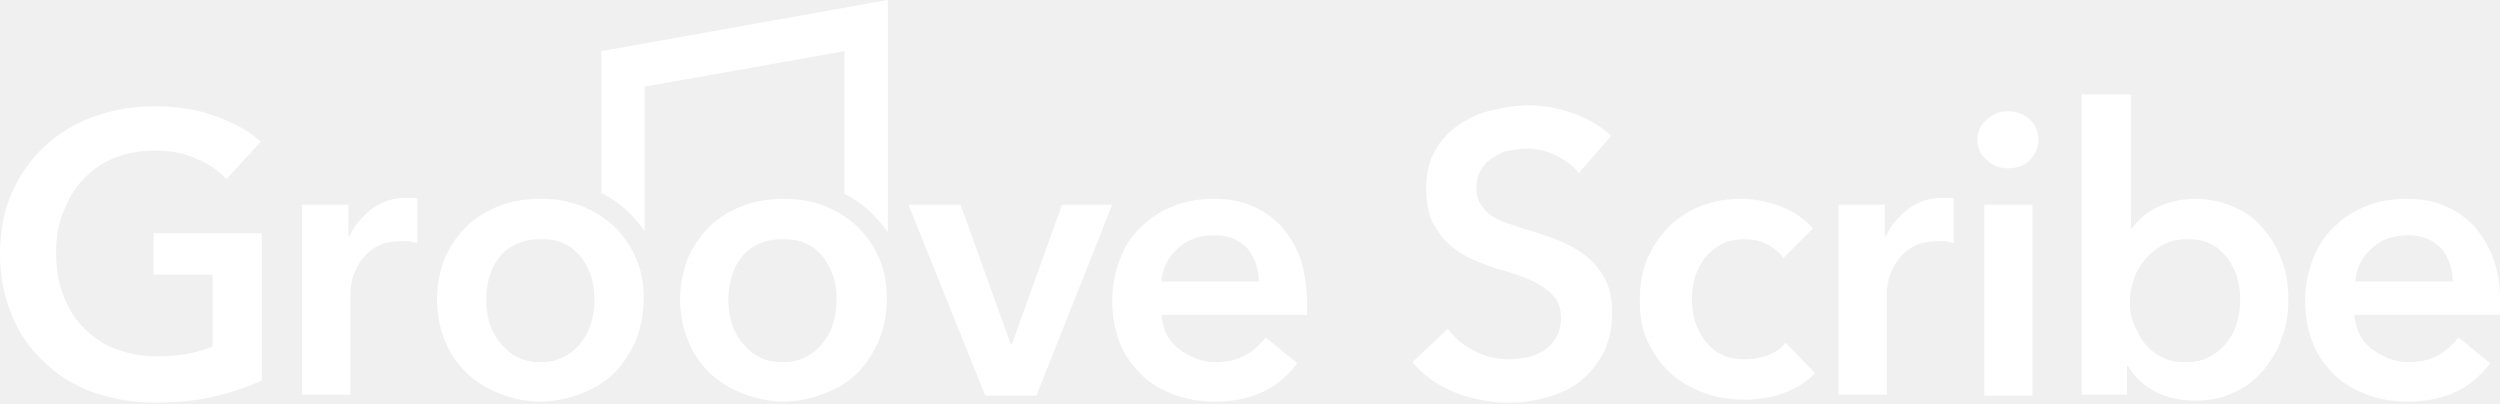
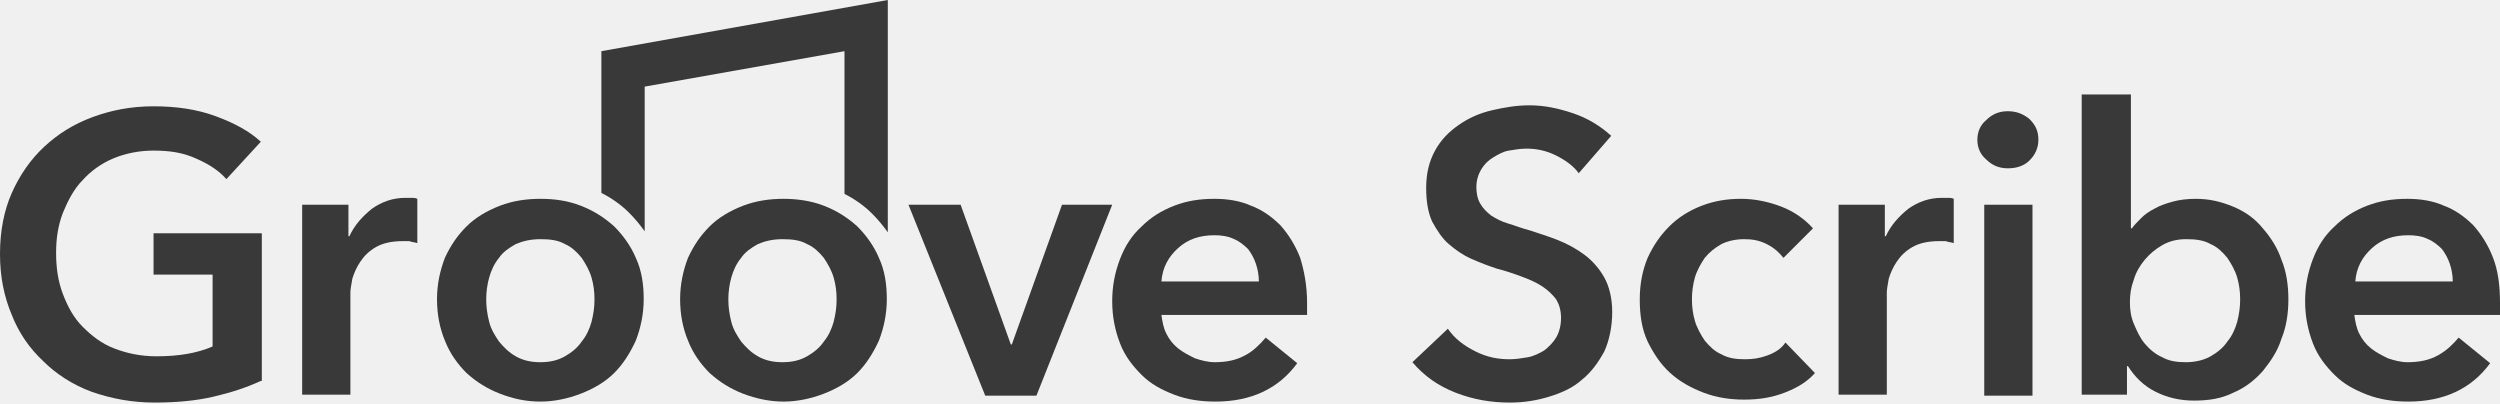
<svg xmlns="http://www.w3.org/2000/svg" version="1.1" x="0px" y="0px" viewBox="0 0 254 41" enable-background="new 0 0 254 41" xml:space="preserve">
+   <style type="text/css">
+ 	.GSlogoText {fill: #393939;}	
+ </style>
  <g id="Layer_1">
</g>
  <g id="Layer_2">
    <g>
-       <path fill="#FFFFFF" d="M26.5,38.7c-1.5,0.7-3.1,1.2-4.8,1.6c-1.7,0.4-3.7,0.6-6,0.6c-2.3,0-4.4-0.4-6.4-1.1    c-1.9-0.7-3.6-1.8-4.9-3.1C3,35.4,1.9,33.8,1.2,32C0.4,30.1,0,28.1,0,25.8c0-2.3,0.4-4.4,1.2-6.2c0.8-1.8,1.9-3.4,3.3-4.7    c1.4-1.3,3-2.3,4.9-3c1.9-0.7,3.9-1.1,6.2-1.1c2.3,0,4.4,0.3,6.3,1c1.9,0.7,3.4,1.5,4.6,2.6l-3.5,3.8c-0.7-0.8-1.7-1.5-3.1-2.1    c-1.3-0.6-2.7-0.8-4.3-0.8c-1.5,0-2.9,0.3-4.1,0.8c-1.2,0.5-2.3,1.3-3.1,2.2c-0.9,0.9-1.5,2.1-2,3.3c-0.5,1.3-0.7,2.6-0.7,4.1    c0,1.5,0.2,2.9,0.7,4.2c0.5,1.3,1.1,2.4,2,3.3c0.9,0.9,1.9,1.7,3.2,2.2c1.3,0.5,2.7,0.8,4.3,0.8c2.2,0,4.1-0.3,5.7-1v-7.3h-6v-4.2    h11V38.7z" />
-       <path fill="#FFFFFF" d="M30.7,20.8h4.7V24h0.1c0.5-1.1,1.3-2,2.3-2.8c1-0.7,2.1-1.1,3.4-1.1c0.2,0,0.4,0,0.6,0    c0.2,0,0.4,0,0.6,0.1v4.5c-0.3-0.1-0.6-0.1-0.8-0.2c-0.2,0-0.5,0-0.7,0c-1.1,0-2,0.2-2.7,0.6c-0.7,0.4-1.2,0.9-1.6,1.5    c-0.4,0.6-0.6,1.1-0.8,1.7c-0.1,0.6-0.2,1.1-0.2,1.4v10.4h-4.9V20.8z" />
-       <path fill="#FFFFFF" d="M85.8,19.7c1,0.5,2,1.2,2.8,2c0.6,0.6,1.1,1.2,1.6,1.9V4.4V3.6V0L61.1,5.2v3.6v0.9v9.9c1,0.5,2,1.2,2.8,2    c0.6,0.6,1.1,1.2,1.6,1.9V8.8l20.3-3.6V19.7z" />
-       <path fill="#FFFFFF" d="M44.4,30.4c0-1.5,0.3-2.9,0.8-4.2c0.6-1.3,1.3-2.3,2.2-3.2c0.9-0.9,2.1-1.6,3.4-2.1    c1.3-0.5,2.7-0.7,4.1-0.7c1.5,0,2.8,0.2,4.1,0.7c1.3,0.5,2.4,1.2,3.4,2.1c0.9,0.9,1.7,2,2.2,3.2c0.6,1.3,0.8,2.7,0.8,4.2    c0,1.5-0.3,2.9-0.8,4.2c-0.6,1.3-1.3,2.4-2.2,3.3c-0.9,0.9-2.1,1.6-3.4,2.1c-1.3,0.5-2.7,0.8-4.1,0.8c-1.5,0-2.8-0.3-4.1-0.8    c-1.3-0.5-2.4-1.2-3.4-2.1c-0.9-0.9-1.7-2-2.2-3.3C44.7,33.4,44.4,32,44.4,30.4z M49.4,30.4c0,0.8,0.1,1.5,0.3,2.3    c0.2,0.8,0.6,1.4,1,2c0.5,0.6,1,1.1,1.7,1.5c0.7,0.4,1.5,0.6,2.5,0.6c1,0,1.8-0.2,2.5-0.6c0.7-0.4,1.3-0.9,1.7-1.5    c0.5-0.6,0.8-1.3,1-2c0.2-0.8,0.3-1.5,0.3-2.3c0-0.8-0.1-1.5-0.3-2.2c-0.2-0.7-0.6-1.4-1-2c-0.5-0.6-1-1.1-1.7-1.4    c-0.7-0.4-1.5-0.5-2.5-0.5c-1,0-1.8,0.2-2.5,0.5c-0.7,0.4-1.3,0.8-1.7,1.4c-0.5,0.6-0.8,1.3-1,2C49.5,28.9,49.4,29.7,49.4,30.4z" />
-       <path fill="#FFFFFF" d="M69.1,30.4c0-1.5,0.3-2.9,0.8-4.2c0.6-1.3,1.3-2.3,2.2-3.2s2.1-1.6,3.4-2.1c1.3-0.5,2.7-0.7,4.1-0.7    s2.8,0.2,4.1,0.7c1.3,0.5,2.4,1.2,3.4,2.1c0.9,0.9,1.7,2,2.2,3.2c0.6,1.3,0.8,2.7,0.8,4.2c0,1.5-0.3,2.9-0.8,4.2    c-0.6,1.3-1.3,2.4-2.2,3.3c-0.9,0.9-2.1,1.6-3.4,2.1c-1.3,0.5-2.7,0.8-4.1,0.8s-2.8-0.3-4.1-0.8c-1.3-0.5-2.4-1.2-3.4-2.1    c-0.9-0.9-1.7-2-2.2-3.3C69.4,33.4,69.1,32,69.1,30.4z M74,30.4c0,0.8,0.1,1.5,0.3,2.3c0.2,0.8,0.6,1.4,1,2c0.5,0.6,1,1.1,1.7,1.5    c0.7,0.4,1.5,0.6,2.5,0.6s1.8-0.2,2.5-0.6c0.7-0.4,1.3-0.9,1.7-1.5c0.5-0.6,0.8-1.3,1-2c0.2-0.8,0.3-1.5,0.3-2.3    c0-0.8-0.1-1.5-0.3-2.2c-0.2-0.7-0.6-1.4-1-2c-0.5-0.6-1-1.1-1.7-1.4c-0.7-0.4-1.5-0.5-2.5-0.5s-1.8,0.2-2.5,0.5    c-0.7,0.4-1.3,0.8-1.7,1.4c-0.5,0.6-0.8,1.3-1,2C74.1,28.9,74,29.7,74,30.4z" />
-       <path fill="#FFFFFF" d="M92.3,20.8h5.3l5.1,14.2h0.1l5.1-14.2h5.1l-7.7,19.4h-5.2L92.3,20.8z" />
-       <path fill="#FFFFFF" d="M132.8,30.8c0,0.2,0,0.4,0,0.6c0,0.2,0,0.4,0,0.6H118c0.1,0.7,0.2,1.3,0.5,1.9c0.3,0.6,0.7,1.1,1.2,1.5    c0.5,0.4,1.1,0.7,1.7,1c0.6,0.2,1.3,0.4,2,0.4c1.2,0,2.2-0.2,3.1-0.7c0.8-0.4,1.5-1.1,2.1-1.8l3.2,2.6c-1.9,2.6-4.7,3.9-8.3,3.9    c-1.5,0-2.9-0.2-4.2-0.7c-1.3-0.5-2.4-1.1-3.3-2c-0.9-0.9-1.7-1.9-2.2-3.2c-0.5-1.3-0.8-2.7-0.8-4.3c0-1.6,0.3-3,0.8-4.3    c0.5-1.3,1.2-2.4,2.2-3.3c0.9-0.9,2-1.6,3.3-2.1c1.3-0.5,2.6-0.7,4.1-0.7c1.3,0,2.6,0.2,3.7,0.7c1.1,0.4,2.1,1.1,3,2    c0.8,0.9,1.5,2,2,3.3C132.5,27.5,132.8,29,132.8,30.8z M127.9,28.6c0-0.6-0.1-1.2-0.3-1.8s-0.5-1.1-0.8-1.5    c-0.4-0.4-0.9-0.8-1.4-1c-0.6-0.3-1.3-0.4-2-0.4c-1.5,0-2.7,0.4-3.7,1.3c-1,0.9-1.6,2-1.7,3.4H127.9z" />
-       <path fill="#FFFFFF" d="M160.4,17.6c-0.5-0.7-1.3-1.3-2.3-1.8c-1-0.5-2-0.7-3-0.7c-0.6,0-1.2,0.1-1.8,0.2    c-0.6,0.1-1.1,0.4-1.6,0.7c-0.5,0.3-0.9,0.7-1.2,1.2c-0.3,0.5-0.5,1.1-0.5,1.8c0,0.6,0.1,1.2,0.4,1.7c0.3,0.5,0.6,0.8,1.1,1.2    c0.5,0.3,1,0.6,1.7,0.8c0.7,0.2,1.4,0.5,2.2,0.7c0.9,0.3,1.9,0.6,2.9,1c1,0.4,1.9,0.9,2.7,1.5c0.8,0.6,1.5,1.4,2,2.3    c0.5,0.9,0.8,2.1,0.8,3.5c0,1.5-0.3,2.9-0.8,4c-0.6,1.1-1.3,2.1-2.3,2.9c-0.9,0.8-2,1.3-3.3,1.7c-1.3,0.4-2.6,0.6-4,0.6    c-1.9,0-3.7-0.3-5.5-1s-3.2-1.7-4.4-3.1l3.6-3.4c0.7,1,1.6,1.7,2.8,2.3c1.2,0.6,2.3,0.8,3.5,0.8c0.6,0,1.2-0.1,1.8-0.2    c0.6-0.1,1.2-0.4,1.7-0.7c0.5-0.4,0.9-0.8,1.2-1.3c0.3-0.5,0.5-1.2,0.5-2c0-0.8-0.2-1.4-0.5-1.9c-0.4-0.5-0.8-0.9-1.4-1.3    c-0.6-0.4-1.3-0.7-2.1-1c-0.8-0.3-1.7-0.6-2.5-0.8c-0.9-0.3-1.7-0.6-2.6-1c-0.9-0.4-1.6-0.9-2.3-1.5c-0.7-0.6-1.2-1.4-1.7-2.3    c-0.4-0.9-0.6-2-0.6-3.4c0-1.5,0.3-2.7,0.9-3.8c0.6-1.1,1.4-1.9,2.4-2.6c1-0.7,2.1-1.2,3.4-1.5c1.3-0.3,2.5-0.5,3.8-0.5    c1.5,0,2.9,0.3,4.4,0.8c1.5,0.5,2.8,1.3,3.9,2.3L160.4,17.6z" />
-       <path fill="#FFFFFF" d="M181.2,26.2c-0.4-0.5-0.9-1-1.7-1.4c-0.8-0.4-1.5-0.5-2.3-0.5c-0.9,0-1.7,0.2-2.3,0.5    c-0.7,0.4-1.2,0.8-1.7,1.4c-0.4,0.6-0.8,1.3-1,2c-0.2,0.7-0.3,1.5-0.3,2.2c0,0.8,0.1,1.5,0.3,2.2c0.2,0.7,0.6,1.4,1,2    c0.5,0.6,1,1.1,1.7,1.4c0.7,0.4,1.5,0.5,2.4,0.5c0.8,0,1.5-0.1,2.3-0.4c0.8-0.3,1.4-0.7,1.8-1.3l3,3.1c-0.8,0.9-1.8,1.5-3.1,2    c-1.3,0.5-2.6,0.7-4.1,0.7c-1.4,0-2.8-0.2-4.1-0.7c-1.3-0.5-2.4-1.1-3.4-2c-1-0.9-1.7-2-2.3-3.2c-0.6-1.3-0.8-2.7-0.8-4.3    c0-1.6,0.3-3,0.8-4.2c0.6-1.3,1.3-2.3,2.2-3.2c0.9-0.9,2-1.6,3.3-2.1c1.3-0.5,2.6-0.7,4-0.7c1.4,0,2.8,0.3,4.1,0.8    c1.3,0.5,2.4,1.3,3.2,2.2L181.2,26.2z" />
-       <path fill="#FFFFFF" d="M186.8,20.8h4.7V24h0.1c0.5-1.1,1.3-2,2.3-2.8c1-0.7,2.1-1.1,3.4-1.1c0.2,0,0.4,0,0.6,0    c0.2,0,0.4,0,0.6,0.1v4.5c-0.3-0.1-0.6-0.1-0.8-0.2c-0.2,0-0.5,0-0.7,0c-1.1,0-2,0.2-2.7,0.6c-0.7,0.4-1.2,0.9-1.6,1.5    s-0.6,1.1-0.8,1.7c-0.1,0.6-0.2,1.1-0.2,1.4v10.4h-4.9V20.8z" />
-       <path fill="#FFFFFF" d="M200.9,14.2c0-0.8,0.3-1.5,0.9-2c0.6-0.6,1.3-0.9,2.2-0.9c0.9,0,1.6,0.3,2.2,0.8c0.6,0.6,0.9,1.2,0.9,2.1    c0,0.8-0.3,1.5-0.9,2.1c-0.6,0.6-1.4,0.8-2.2,0.8c-0.9,0-1.6-0.3-2.2-0.9C201.2,15.7,200.9,15,200.9,14.2z M201.6,20.8h4.9v19.4    h-4.9V20.8z" />
-       <path fill="#FFFFFF" d="M216.5,9.6v13.6h0.1c0.2-0.3,0.6-0.7,0.9-1c0.4-0.4,0.8-0.7,1.4-1c0.5-0.3,1.1-0.5,1.8-0.7    c0.7-0.2,1.5-0.3,2.4-0.3c1.4,0,2.6,0.3,3.8,0.8c1.2,0.5,2.2,1.2,3,2.2c0.8,0.9,1.5,2,1.9,3.2c0.5,1.2,0.7,2.6,0.7,4    c0,1.4-0.2,2.8-0.7,4c-0.4,1.3-1.1,2.3-1.9,3.3c-0.8,0.9-1.8,1.7-3,2.2c-1.2,0.6-2.5,0.8-4,0.8c-1.4,0-2.7-0.3-3.9-0.9    c-1.2-0.6-2.1-1.5-2.8-2.6h-0.1v2.9h-4.6V9.6H216.5z M227.6,30.4c0-0.8-0.1-1.5-0.3-2.2c-0.2-0.7-0.6-1.4-1-2    c-0.5-0.6-1-1.1-1.7-1.4c-0.7-0.4-1.5-0.5-2.5-0.5c-0.9,0-1.7,0.2-2.4,0.6c-0.7,0.4-1.3,0.9-1.8,1.5c-0.5,0.6-0.9,1.3-1.1,2    c-0.3,0.8-0.4,1.5-0.4,2.3c0,0.8,0.1,1.5,0.4,2.2c0.3,0.7,0.6,1.4,1.1,2c0.5,0.6,1.1,1.1,1.8,1.4c0.7,0.4,1.5,0.5,2.4,0.5    c0.9,0,1.8-0.2,2.5-0.6c0.7-0.4,1.3-0.9,1.7-1.5c0.5-0.6,0.8-1.3,1-2C227.5,31.9,227.6,31.2,227.6,30.4z" />
-       <path fill="#FFFFFF" d="M254,30.8c0,0.2,0,0.4,0,0.6c0,0.2,0,0.4,0,0.6h-14.8c0.1,0.7,0.2,1.3,0.5,1.9c0.3,0.6,0.7,1.1,1.2,1.5    c0.5,0.4,1.1,0.7,1.7,1c0.6,0.2,1.3,0.4,2,0.4c1.2,0,2.2-0.2,3.1-0.7s1.5-1.1,2.1-1.8l3.2,2.6c-1.9,2.6-4.7,3.9-8.3,3.9    c-1.5,0-2.9-0.2-4.2-0.7c-1.3-0.5-2.4-1.1-3.3-2c-0.9-0.9-1.7-1.9-2.2-3.2c-0.5-1.3-0.8-2.7-0.8-4.3c0-1.6,0.3-3,0.8-4.3    c0.5-1.3,1.2-2.4,2.2-3.3c0.9-0.9,2-1.6,3.3-2.1c1.3-0.5,2.6-0.7,4.1-0.7c1.3,0,2.6,0.2,3.7,0.7c1.1,0.4,2.1,1.1,3,2    c0.8,0.9,1.5,2,2,3.3C253.8,27.5,254,29,254,30.8z M249.2,28.6c0-0.6-0.1-1.2-0.3-1.8s-0.5-1.1-0.8-1.5c-0.4-0.4-0.9-0.8-1.4-1    c-0.6-0.3-1.3-0.4-2-0.4c-1.5,0-2.7,0.4-3.7,1.3c-1,0.9-1.6,2-1.7,3.4H249.2z" />
+       <path class="GSlogoText" fill="#FFFFFF" d="M26.5,38.7c-1.5,0.7-3.1,1.2-4.8,1.6c-1.7,0.4-3.7,0.6-6,0.6c-2.3,0-4.4-0.4-6.4-1.1    c-1.9-0.7-3.6-1.8-4.9-3.1C3,35.4,1.9,33.8,1.2,32C0.4,30.1,0,28.1,0,25.8c0-2.3,0.4-4.4,1.2-6.2c0.8-1.8,1.9-3.4,3.3-4.7    c1.4-1.3,3-2.3,4.9-3c1.9-0.7,3.9-1.1,6.2-1.1c2.3,0,4.4,0.3,6.3,1c1.9,0.7,3.4,1.5,4.6,2.6l-3.5,3.8c-0.7-0.8-1.7-1.5-3.1-2.1    c-1.3-0.6-2.7-0.8-4.3-0.8c-1.5,0-2.9,0.3-4.1,0.8c-1.2,0.5-2.3,1.3-3.1,2.2c-0.9,0.9-1.5,2.1-2,3.3c-0.5,1.3-0.7,2.6-0.7,4.1    c0,1.5,0.2,2.9,0.7,4.2c0.5,1.3,1.1,2.4,2,3.3c0.9,0.9,1.9,1.7,3.2,2.2c1.3,0.5,2.7,0.8,4.3,0.8c2.2,0,4.1-0.3,5.7-1v-7.3h-6v-4.2    h11V38.7z" />
+       <path class="GSlogoText" fill="#FFFFFF" d="M30.7,20.8h4.7V24h0.1c0.5-1.1,1.3-2,2.3-2.8c1-0.7,2.1-1.1,3.4-1.1c0.2,0,0.4,0,0.6,0    c0.2,0,0.4,0,0.6,0.1v4.5c-0.3-0.1-0.6-0.1-0.8-0.2c-0.2,0-0.5,0-0.7,0c-1.1,0-2,0.2-2.7,0.6c-0.7,0.4-1.2,0.9-1.6,1.5    c-0.4,0.6-0.6,1.1-0.8,1.7c-0.1,0.6-0.2,1.1-0.2,1.4v10.4h-4.9V20.8z" />
+       <path class="GSlogoText" fill="#FFFFFF" d="M85.8,19.7c1,0.5,2,1.2,2.8,2c0.6,0.6,1.1,1.2,1.6,1.9V4.4V3.6V0L61.1,5.2v3.6v0.9v9.9c1,0.5,2,1.2,2.8,2    c0.6,0.6,1.1,1.2,1.6,1.9V8.8l20.3-3.6V19.7z" />
+       <path class="GSlogoText" fill="#FFFFFF" d="M44.4,30.4c0-1.5,0.3-2.9,0.8-4.2c0.6-1.3,1.3-2.3,2.2-3.2c0.9-0.9,2.1-1.6,3.4-2.1    c1.3-0.5,2.7-0.7,4.1-0.7c1.5,0,2.8,0.2,4.1,0.7c1.3,0.5,2.4,1.2,3.4,2.1c0.9,0.9,1.7,2,2.2,3.2c0.6,1.3,0.8,2.7,0.8,4.2    c0,1.5-0.3,2.9-0.8,4.2c-0.6,1.3-1.3,2.4-2.2,3.3c-0.9,0.9-2.1,1.6-3.4,2.1c-1.3,0.5-2.7,0.8-4.1,0.8c-1.5,0-2.8-0.3-4.1-0.8    c-1.3-0.5-2.4-1.2-3.4-2.1c-0.9-0.9-1.7-2-2.2-3.3C44.7,33.4,44.4,32,44.4,30.4z M49.4,30.4c0,0.8,0.1,1.5,0.3,2.3    c0.2,0.8,0.6,1.4,1,2c0.5,0.6,1,1.1,1.7,1.5c0.7,0.4,1.5,0.6,2.5,0.6c1,0,1.8-0.2,2.5-0.6c0.7-0.4,1.3-0.9,1.7-1.5    c0.5-0.6,0.8-1.3,1-2c0.2-0.8,0.3-1.5,0.3-2.3c0-0.8-0.1-1.5-0.3-2.2c-0.2-0.7-0.6-1.4-1-2c-0.5-0.6-1-1.1-1.7-1.4    c-0.7-0.4-1.5-0.5-2.5-0.5c-1,0-1.8,0.2-2.5,0.5c-0.7,0.4-1.3,0.8-1.7,1.4c-0.5,0.6-0.8,1.3-1,2C49.5,28.9,49.4,29.7,49.4,30.4z" />
+       <path class="GSlogoText" fill="#FFFFFF" d="M69.1,30.4c0-1.5,0.3-2.9,0.8-4.2c0.6-1.3,1.3-2.3,2.2-3.2s2.1-1.6,3.4-2.1c1.3-0.5,2.7-0.7,4.1-0.7    s2.8,0.2,4.1,0.7c1.3,0.5,2.4,1.2,3.4,2.1c0.9,0.9,1.7,2,2.2,3.2c0.6,1.3,0.8,2.7,0.8,4.2c0,1.5-0.3,2.9-0.8,4.2    c-0.6,1.3-1.3,2.4-2.2,3.3c-0.9,0.9-2.1,1.6-3.4,2.1c-1.3,0.5-2.7,0.8-4.1,0.8s-2.8-0.3-4.1-0.8c-1.3-0.5-2.4-1.2-3.4-2.1    c-0.9-0.9-1.7-2-2.2-3.3C69.4,33.4,69.1,32,69.1,30.4z M74,30.4c0,0.8,0.1,1.5,0.3,2.3c0.2,0.8,0.6,1.4,1,2c0.5,0.6,1,1.1,1.7,1.5    c0.7,0.4,1.5,0.6,2.5,0.6s1.8-0.2,2.5-0.6c0.7-0.4,1.3-0.9,1.7-1.5c0.5-0.6,0.8-1.3,1-2c0.2-0.8,0.3-1.5,0.3-2.3    c0-0.8-0.1-1.5-0.3-2.2c-0.2-0.7-0.6-1.4-1-2c-0.5-0.6-1-1.1-1.7-1.4c-0.7-0.4-1.5-0.5-2.5-0.5s-1.8,0.2-2.5,0.5    c-0.7,0.4-1.3,0.8-1.7,1.4c-0.5,0.6-0.8,1.3-1,2C74.1,28.9,74,29.7,74,30.4z" />
+       <path class="GSlogoText" fill="#FFFFFF" d="M92.3,20.8h5.3l5.1,14.2h0.1l5.1-14.2h5.1l-7.7,19.4h-5.2L92.3,20.8z" />
+       <path class="GSlogoText" fill="#FFFFFF" d="M132.8,30.8c0,0.2,0,0.4,0,0.6c0,0.2,0,0.4,0,0.6H118c0.1,0.7,0.2,1.3,0.5,1.9c0.3,0.6,0.7,1.1,1.2,1.5    c0.5,0.4,1.1,0.7,1.7,1c0.6,0.2,1.3,0.4,2,0.4c1.2,0,2.2-0.2,3.1-0.7c0.8-0.4,1.5-1.1,2.1-1.8l3.2,2.6c-1.9,2.6-4.7,3.9-8.3,3.9    c-1.5,0-2.9-0.2-4.2-0.7c-1.3-0.5-2.4-1.1-3.3-2c-0.9-0.9-1.7-1.9-2.2-3.2c-0.5-1.3-0.8-2.7-0.8-4.3c0-1.6,0.3-3,0.8-4.3    c0.5-1.3,1.2-2.4,2.2-3.3c0.9-0.9,2-1.6,3.3-2.1c1.3-0.5,2.6-0.7,4.1-0.7c1.3,0,2.6,0.2,3.7,0.7c1.1,0.4,2.1,1.1,3,2    c0.8,0.9,1.5,2,2,3.3C132.5,27.5,132.8,29,132.8,30.8z M127.9,28.6c0-0.6-0.1-1.2-0.3-1.8s-0.5-1.1-0.8-1.5    c-0.4-0.4-0.9-0.8-1.4-1c-0.6-0.3-1.3-0.4-2-0.4c-1.5,0-2.7,0.4-3.7,1.3c-1,0.9-1.6,2-1.7,3.4H127.9z" />
+       <path class="GSlogoText" fill="#FFFFFF" d="M160.4,17.6c-0.5-0.7-1.3-1.3-2.3-1.8c-1-0.5-2-0.7-3-0.7c-0.6,0-1.2,0.1-1.8,0.2    c-0.6,0.1-1.1,0.4-1.6,0.7c-0.5,0.3-0.9,0.7-1.2,1.2c-0.3,0.5-0.5,1.1-0.5,1.8c0,0.6,0.1,1.2,0.4,1.7c0.3,0.5,0.6,0.8,1.1,1.2    c0.5,0.3,1,0.6,1.7,0.8c0.7,0.2,1.4,0.5,2.2,0.7c0.9,0.3,1.9,0.6,2.9,1c1,0.4,1.9,0.9,2.7,1.5c0.8,0.6,1.5,1.4,2,2.3    c0.5,0.9,0.8,2.1,0.8,3.5c0,1.5-0.3,2.9-0.8,4c-0.6,1.1-1.3,2.1-2.3,2.9c-0.9,0.8-2,1.3-3.3,1.7c-1.3,0.4-2.6,0.6-4,0.6    c-1.9,0-3.7-0.3-5.5-1s-3.2-1.7-4.4-3.1l3.6-3.4c0.7,1,1.6,1.7,2.8,2.3c1.2,0.6,2.3,0.8,3.5,0.8c0.6,0,1.2-0.1,1.8-0.2    c0.6-0.1,1.2-0.4,1.7-0.7c0.5-0.4,0.9-0.8,1.2-1.3c0.3-0.5,0.5-1.2,0.5-2c0-0.8-0.2-1.4-0.5-1.9c-0.4-0.5-0.8-0.9-1.4-1.3    c-0.6-0.4-1.3-0.7-2.1-1c-0.8-0.3-1.7-0.6-2.5-0.8c-0.9-0.3-1.7-0.6-2.6-1c-0.9-0.4-1.6-0.9-2.3-1.5c-0.7-0.6-1.2-1.4-1.7-2.3    c-0.4-0.9-0.6-2-0.6-3.4c0-1.5,0.3-2.7,0.9-3.8c0.6-1.1,1.4-1.9,2.4-2.6c1-0.7,2.1-1.2,3.4-1.5c1.3-0.3,2.5-0.5,3.8-0.5    c1.5,0,2.9,0.3,4.4,0.8c1.5,0.5,2.8,1.3,3.9,2.3L160.4,17.6z" />
+       <path class="GSlogoText" fill="#FFFFFF" d="M181.2,26.2c-0.4-0.5-0.9-1-1.7-1.4c-0.8-0.4-1.5-0.5-2.3-0.5c-0.9,0-1.7,0.2-2.3,0.5    c-0.7,0.4-1.2,0.8-1.7,1.4c-0.4,0.6-0.8,1.3-1,2c-0.2,0.7-0.3,1.5-0.3,2.2c0,0.8,0.1,1.5,0.3,2.2c0.2,0.7,0.6,1.4,1,2    c0.5,0.6,1,1.1,1.7,1.4c0.7,0.4,1.5,0.5,2.4,0.5c0.8,0,1.5-0.1,2.3-0.4c0.8-0.3,1.4-0.7,1.8-1.3l3,3.1c-0.8,0.9-1.8,1.5-3.1,2    c-1.3,0.5-2.6,0.7-4.1,0.7c-1.4,0-2.8-0.2-4.1-0.7c-1.3-0.5-2.4-1.1-3.4-2c-1-0.9-1.7-2-2.3-3.2c-0.6-1.3-0.8-2.7-0.8-4.3    c0-1.6,0.3-3,0.8-4.2c0.6-1.3,1.3-2.3,2.2-3.2c0.9-0.9,2-1.6,3.3-2.1c1.3-0.5,2.6-0.7,4-0.7c1.4,0,2.8,0.3,4.1,0.8    c1.3,0.5,2.4,1.3,3.2,2.2L181.2,26.2z" />
+       <path class="GSlogoText" fill="#FFFFFF" d="M186.8,20.8h4.7V24h0.1c0.5-1.1,1.3-2,2.3-2.8c1-0.7,2.1-1.1,3.4-1.1c0.2,0,0.4,0,0.6,0    c0.2,0,0.4,0,0.6,0.1v4.5c-0.3-0.1-0.6-0.1-0.8-0.2c-0.2,0-0.5,0-0.7,0c-1.1,0-2,0.2-2.7,0.6c-0.7,0.4-1.2,0.9-1.6,1.5    s-0.6,1.1-0.8,1.7c-0.1,0.6-0.2,1.1-0.2,1.4v10.4h-4.9V20.8z" />
+       <path class="GSlogoText" fill="#FFFFFF" d="M200.9,14.2c0-0.8,0.3-1.5,0.9-2c0.6-0.6,1.3-0.9,2.2-0.9c0.9,0,1.6,0.3,2.2,0.8c0.6,0.6,0.9,1.2,0.9,2.1    c0,0.8-0.3,1.5-0.9,2.1c-0.6,0.6-1.4,0.8-2.2,0.8c-0.9,0-1.6-0.3-2.2-0.9C201.2,15.7,200.9,15,200.9,14.2z M201.6,20.8h4.9v19.4    h-4.9V20.8z" />
+       <path class="GSlogoText" fill="#FFFFFF" d="M216.5,9.6v13.6h0.1c0.2-0.3,0.6-0.7,0.9-1c0.4-0.4,0.8-0.7,1.4-1c0.5-0.3,1.1-0.5,1.8-0.7    c0.7-0.2,1.5-0.3,2.4-0.3c1.4,0,2.6,0.3,3.8,0.8c1.2,0.5,2.2,1.2,3,2.2c0.8,0.9,1.5,2,1.9,3.2c0.5,1.2,0.7,2.6,0.7,4    c0,1.4-0.2,2.8-0.7,4c-0.4,1.3-1.1,2.3-1.9,3.3c-0.8,0.9-1.8,1.7-3,2.2c-1.2,0.6-2.5,0.8-4,0.8c-1.4,0-2.7-0.3-3.9-0.9    c-1.2-0.6-2.1-1.5-2.8-2.6h-0.1v2.9h-4.6V9.6H216.5z M227.6,30.4c0-0.8-0.1-1.5-0.3-2.2c-0.2-0.7-0.6-1.4-1-2    c-0.5-0.6-1-1.1-1.7-1.4c-0.7-0.4-1.5-0.5-2.5-0.5c-0.9,0-1.7,0.2-2.4,0.6c-0.7,0.4-1.3,0.9-1.8,1.5c-0.5,0.6-0.9,1.3-1.1,2    c-0.3,0.8-0.4,1.5-0.4,2.3c0,0.8,0.1,1.5,0.4,2.2c0.3,0.7,0.6,1.4,1.1,2c0.5,0.6,1.1,1.1,1.8,1.4c0.7,0.4,1.5,0.5,2.4,0.5    c0.9,0,1.8-0.2,2.5-0.6c0.7-0.4,1.3-0.9,1.7-1.5c0.5-0.6,0.8-1.3,1-2C227.5,31.9,227.6,31.2,227.6,30.4z" />
+       <path class="GSlogoText" fill="#FFFFFF" d="M254,30.8c0,0.2,0,0.4,0,0.6c0,0.2,0,0.4,0,0.6h-14.8c0.1,0.7,0.2,1.3,0.5,1.9c0.3,0.6,0.7,1.1,1.2,1.5    c0.5,0.4,1.1,0.7,1.7,1c0.6,0.2,1.3,0.4,2,0.4c1.2,0,2.2-0.2,3.1-0.7s1.5-1.1,2.1-1.8l3.2,2.6c-1.9,2.6-4.7,3.9-8.3,3.9    c-1.5,0-2.9-0.2-4.2-0.7c-1.3-0.5-2.4-1.1-3.3-2c-0.9-0.9-1.7-1.9-2.2-3.2c-0.5-1.3-0.8-2.7-0.8-4.3c0-1.6,0.3-3,0.8-4.3    c0.5-1.3,1.2-2.4,2.2-3.3c0.9-0.9,2-1.6,3.3-2.1c1.3-0.5,2.6-0.7,4.1-0.7c1.3,0,2.6,0.2,3.7,0.7c1.1,0.4,2.1,1.1,3,2    c0.8,0.9,1.5,2,2,3.3C253.8,27.5,254,29,254,30.8z M249.2,28.6c0-0.6-0.1-1.2-0.3-1.8s-0.5-1.1-0.8-1.5c-0.4-0.4-0.9-0.8-1.4-1    c-0.6-0.3-1.3-0.4-2-0.4c-1.5,0-2.7,0.4-3.7,1.3c-1,0.9-1.6,2-1.7,3.4H249.2z" />
    </g>
  </g>
</svg>
